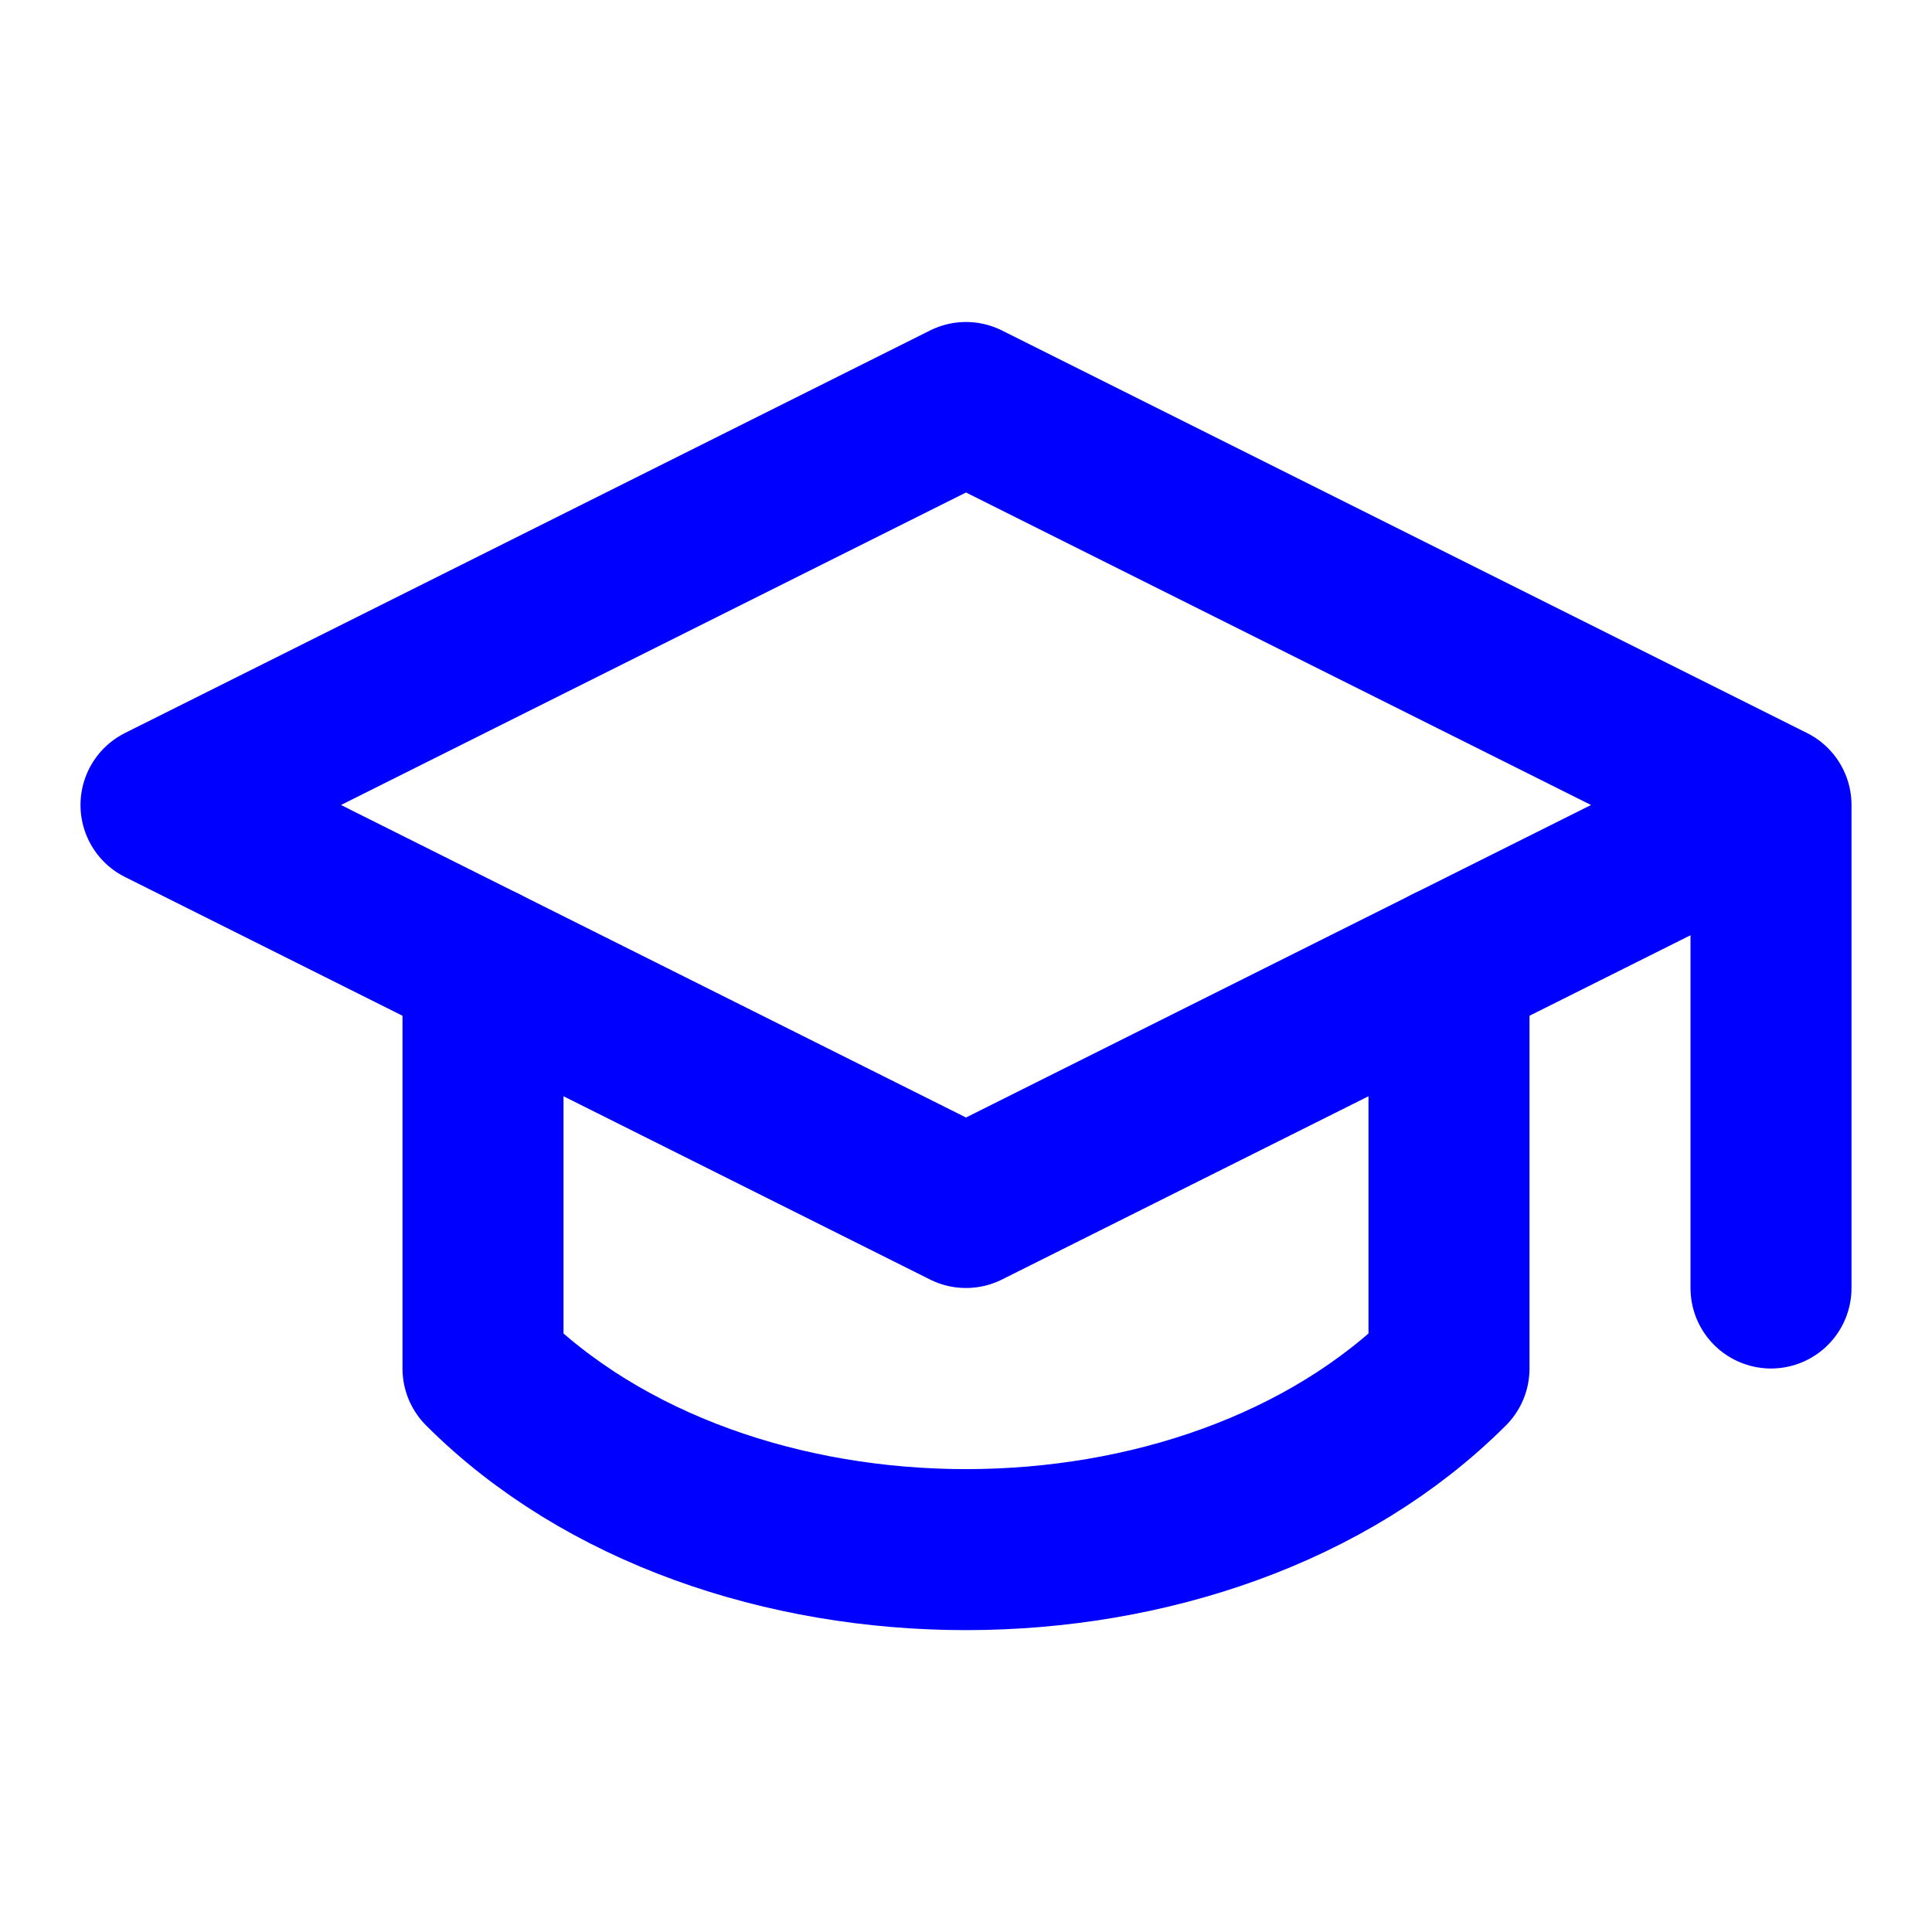
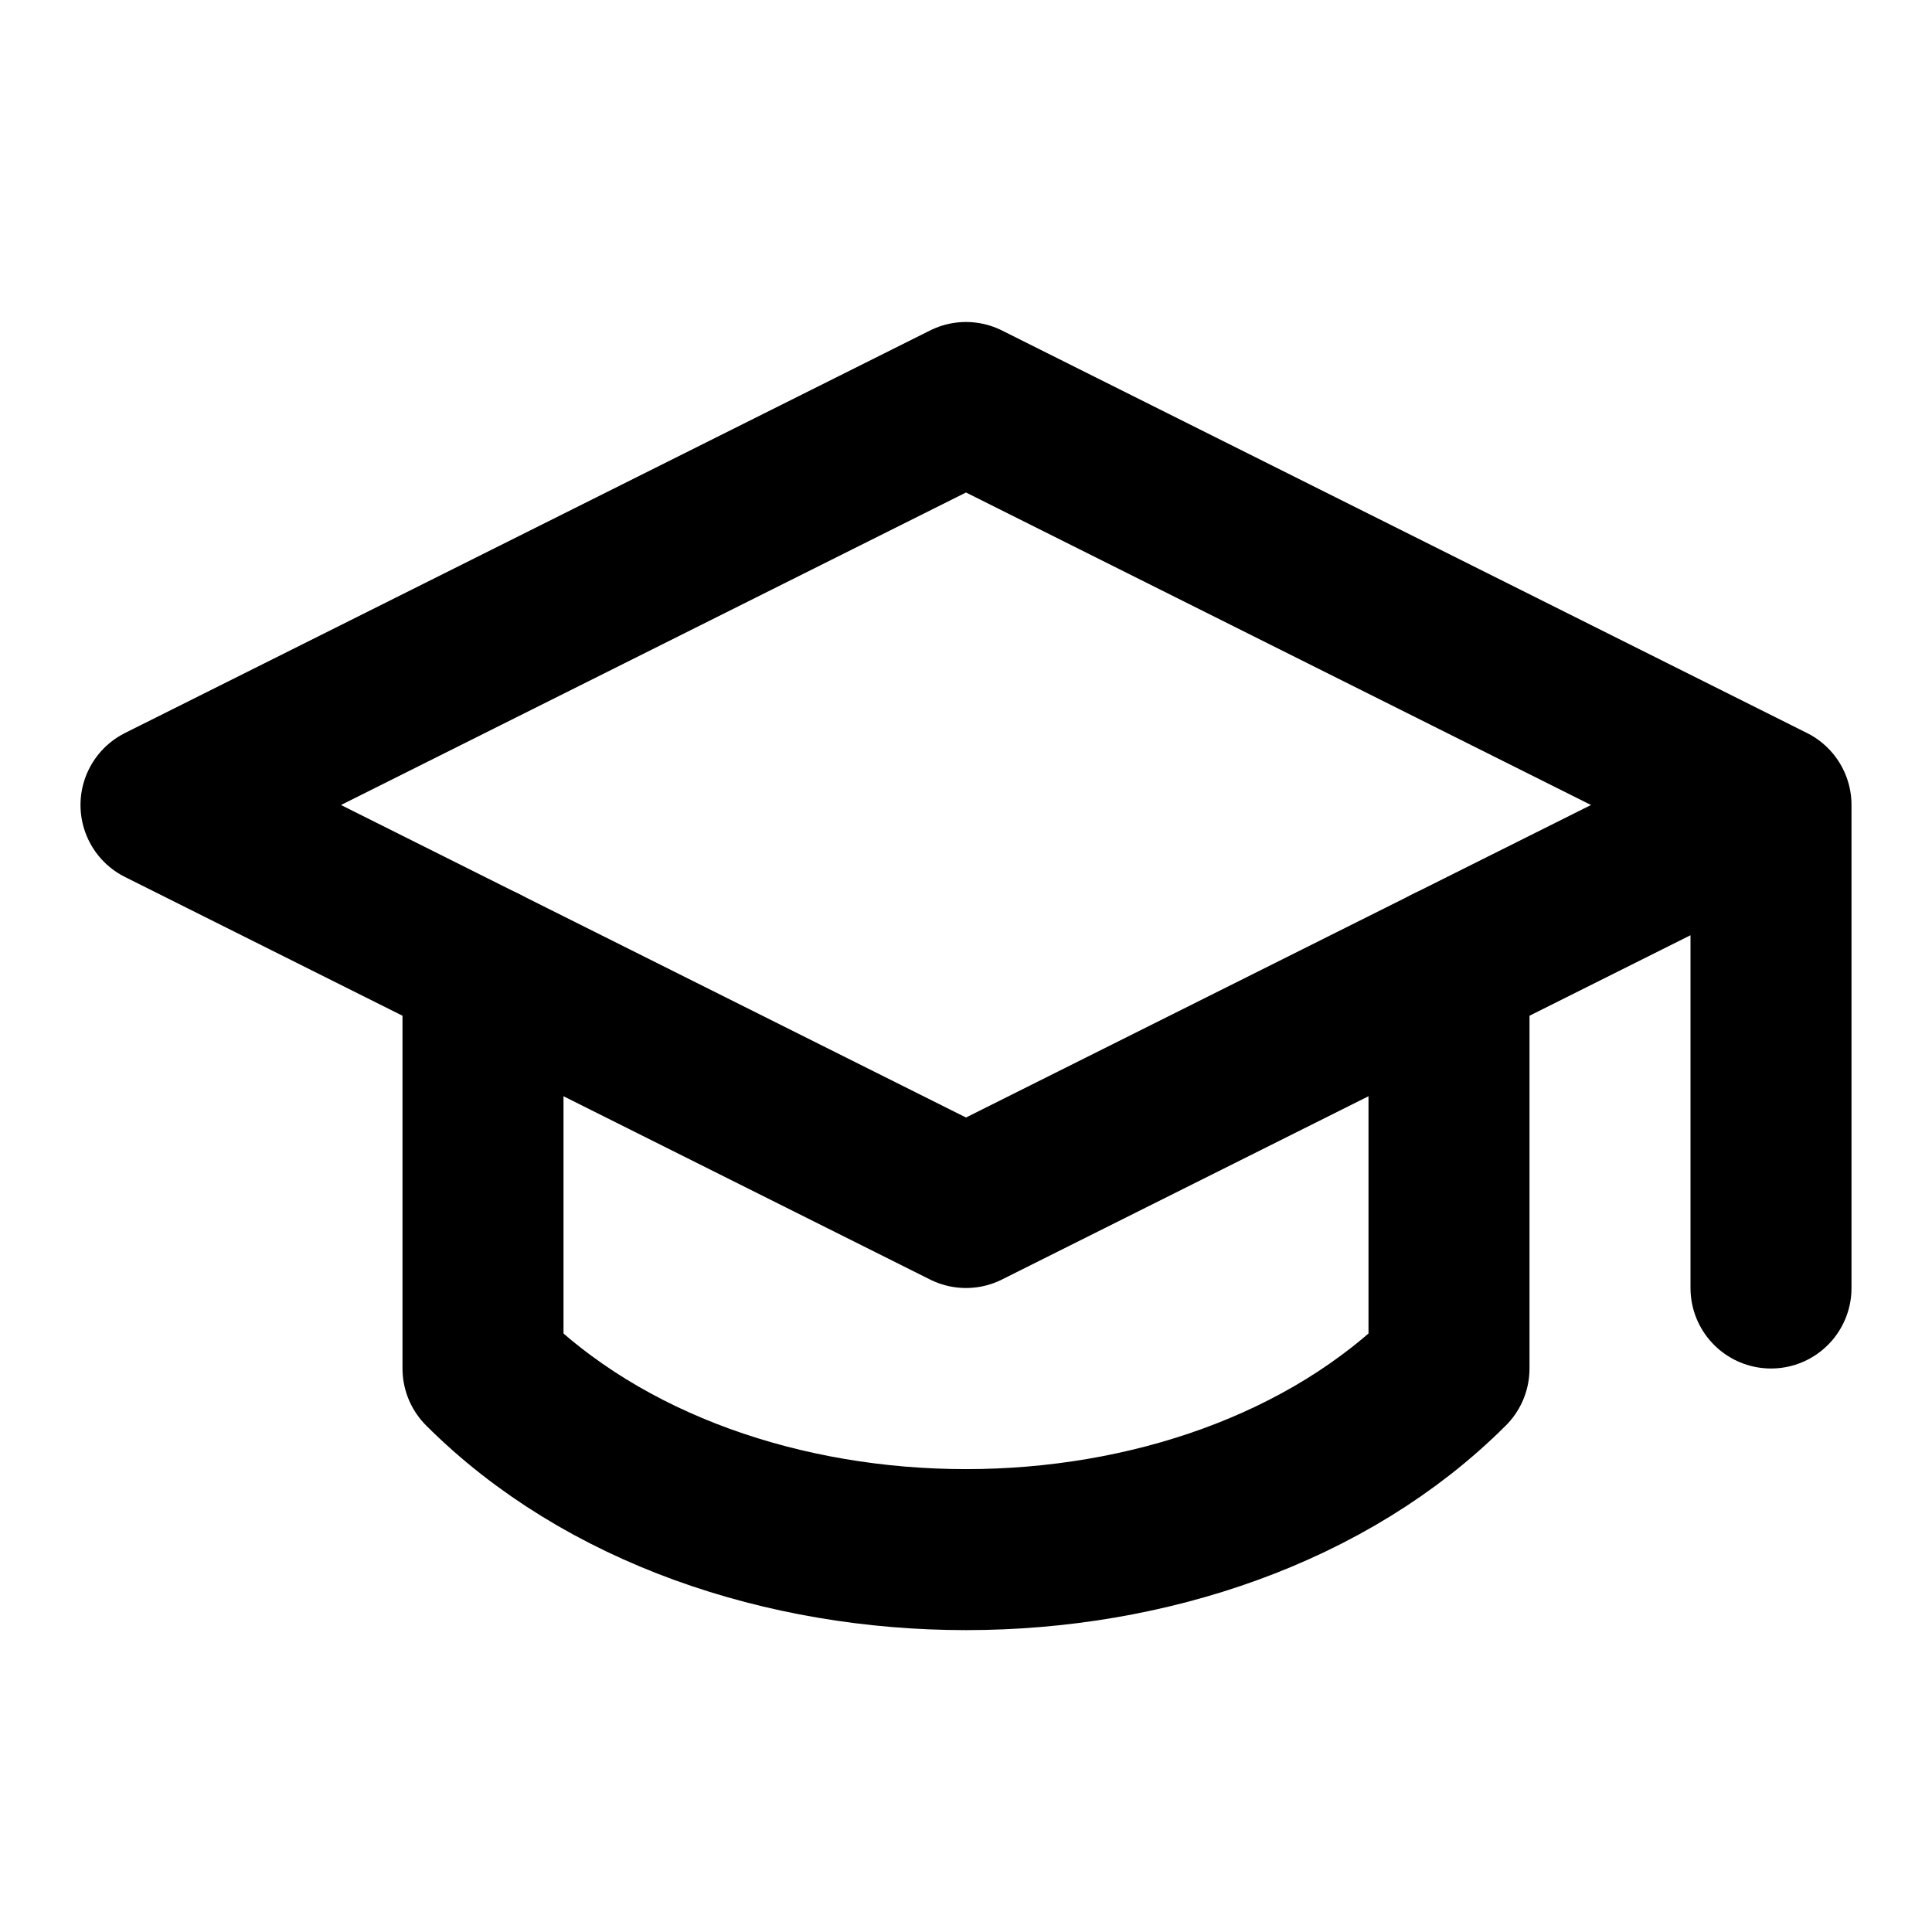
- <svg xmlns="http://www.w3.org/2000/svg" width="30" height="30" viewBox="0 0 24 24" fill="none" stroke="blue" stroke-width="2" stroke-linecap="round" stroke-linejoin="round" class="lucide lucide-graduation-cap">
+ <svg xmlns="http://www.w3.org/2000/svg" width="30" height="30" viewBox="0 0 24 24" fill="none" stroke="currentColor" stroke-width="2" stroke-linecap="round" stroke-linejoin="round" class="lucide lucide-graduation-cap">
  <path d="M22 10v6M2 10l10-5 10 5-10 5z" />
  <path d="M6 12v5c3 3 9 3 12 0v-5" />
</svg>
